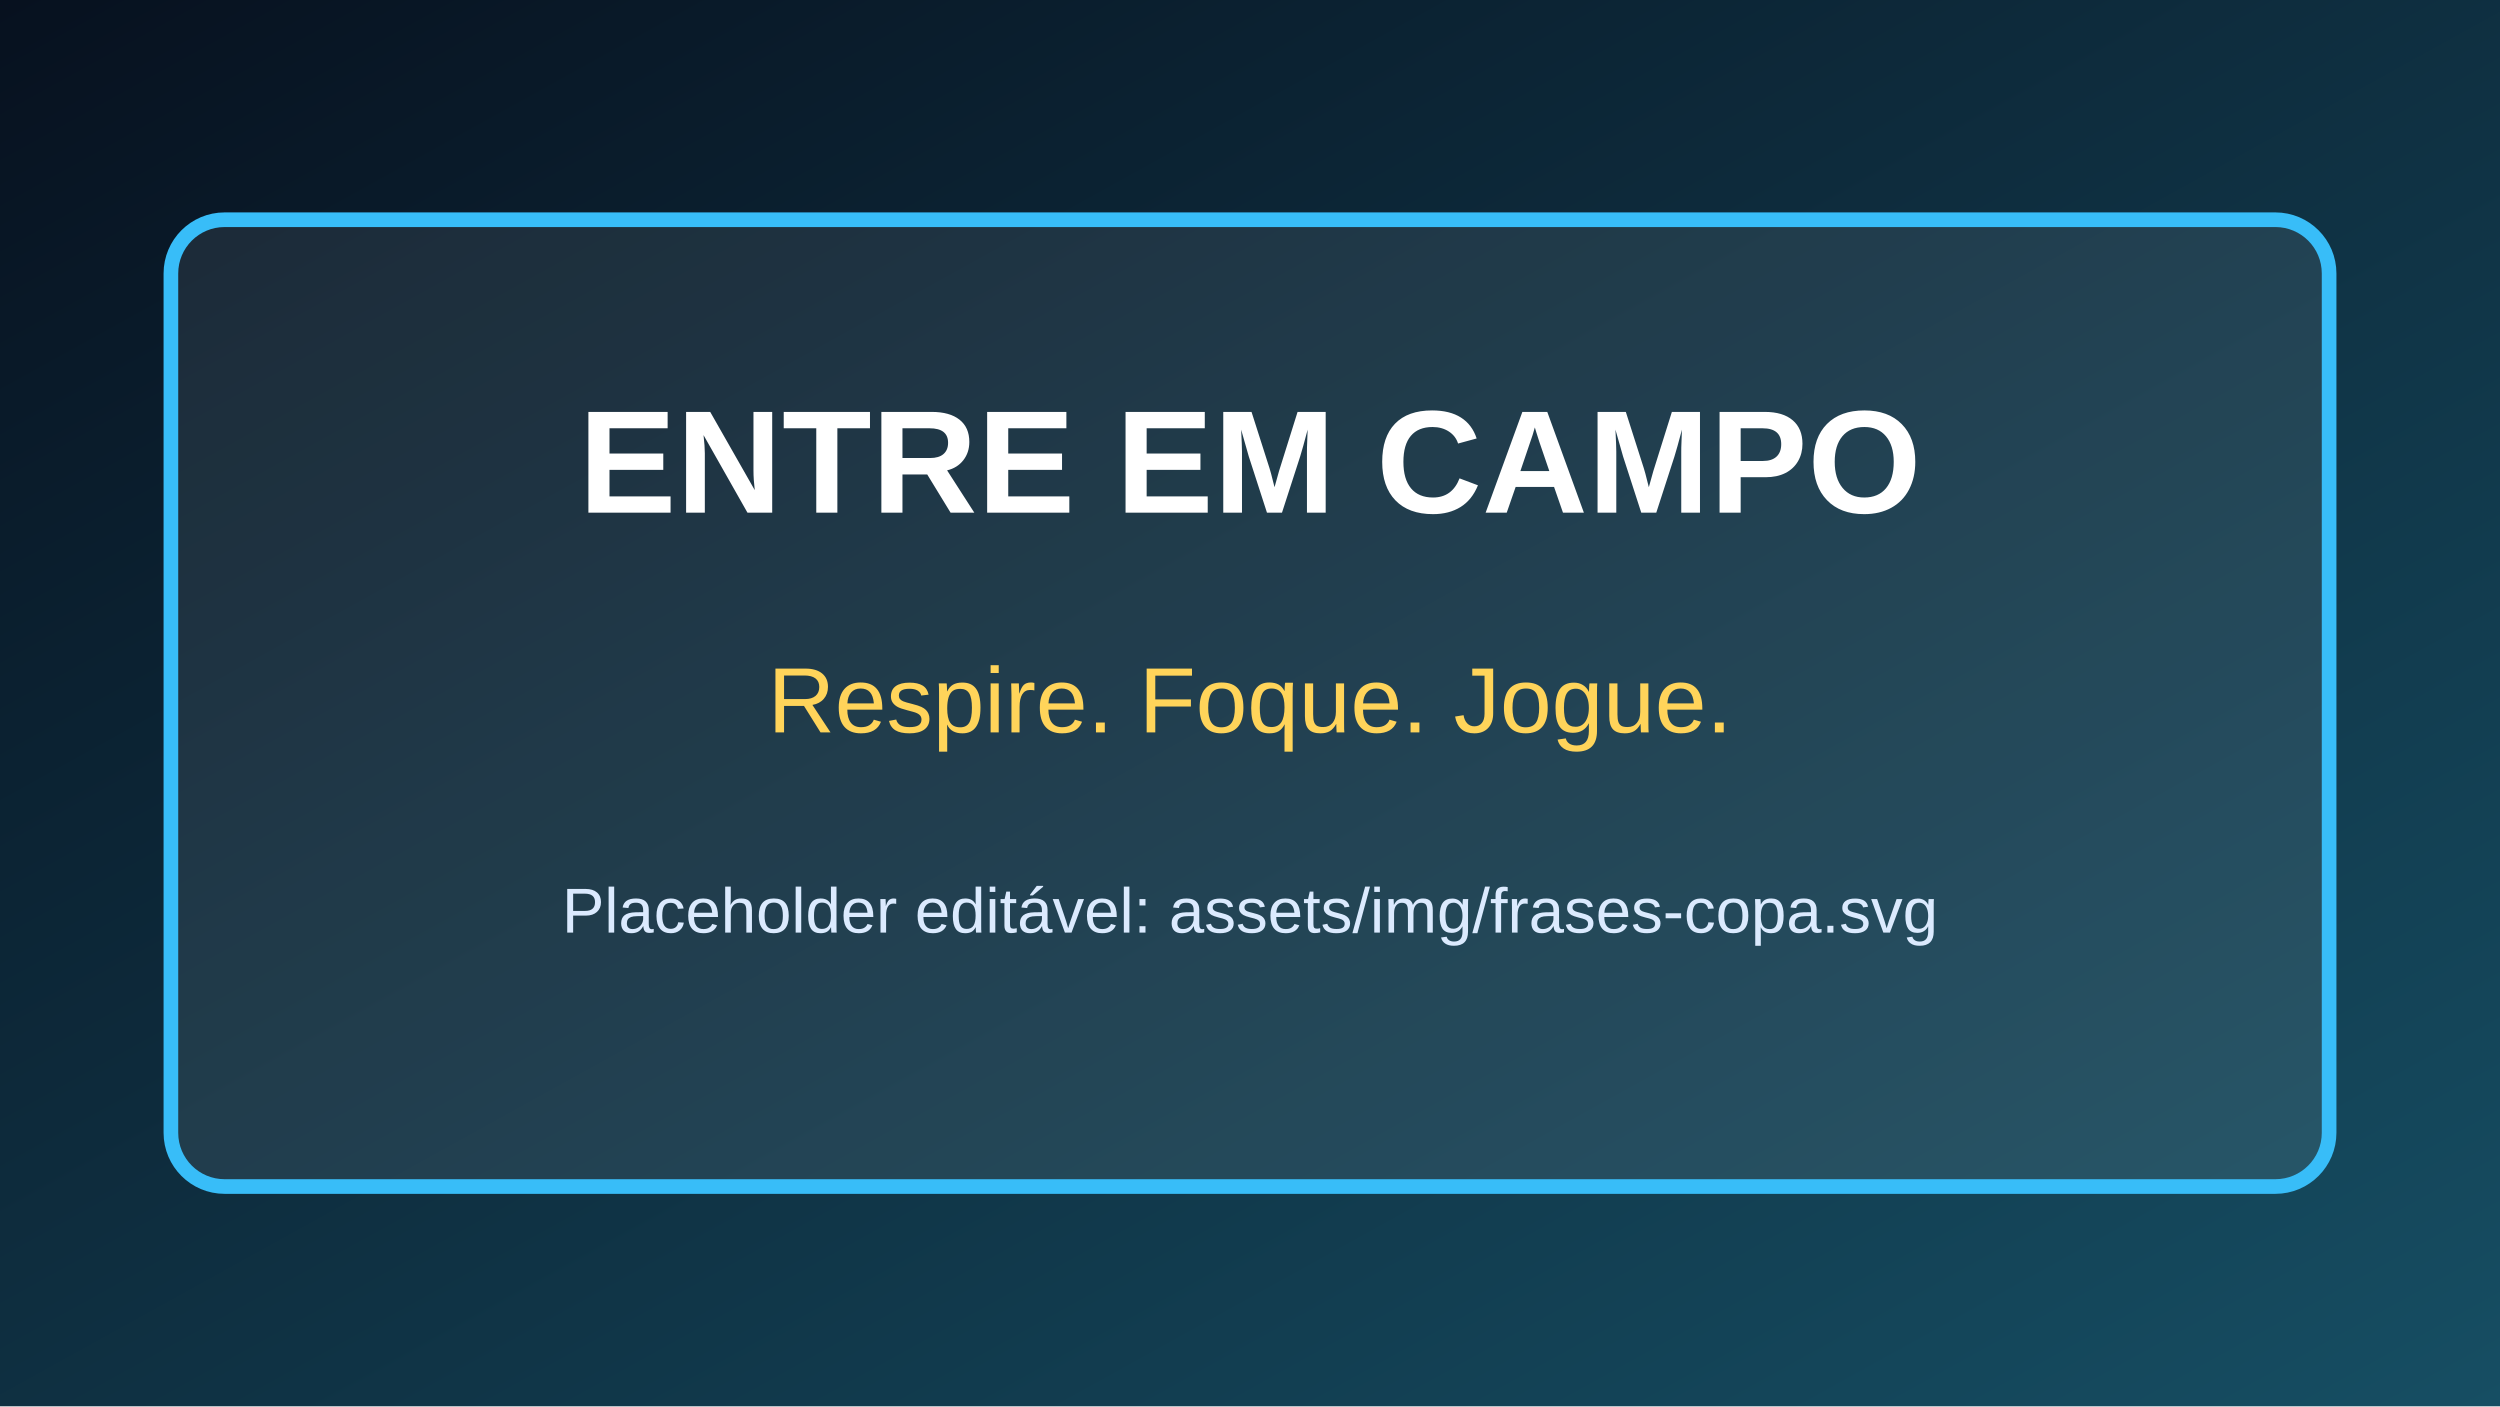
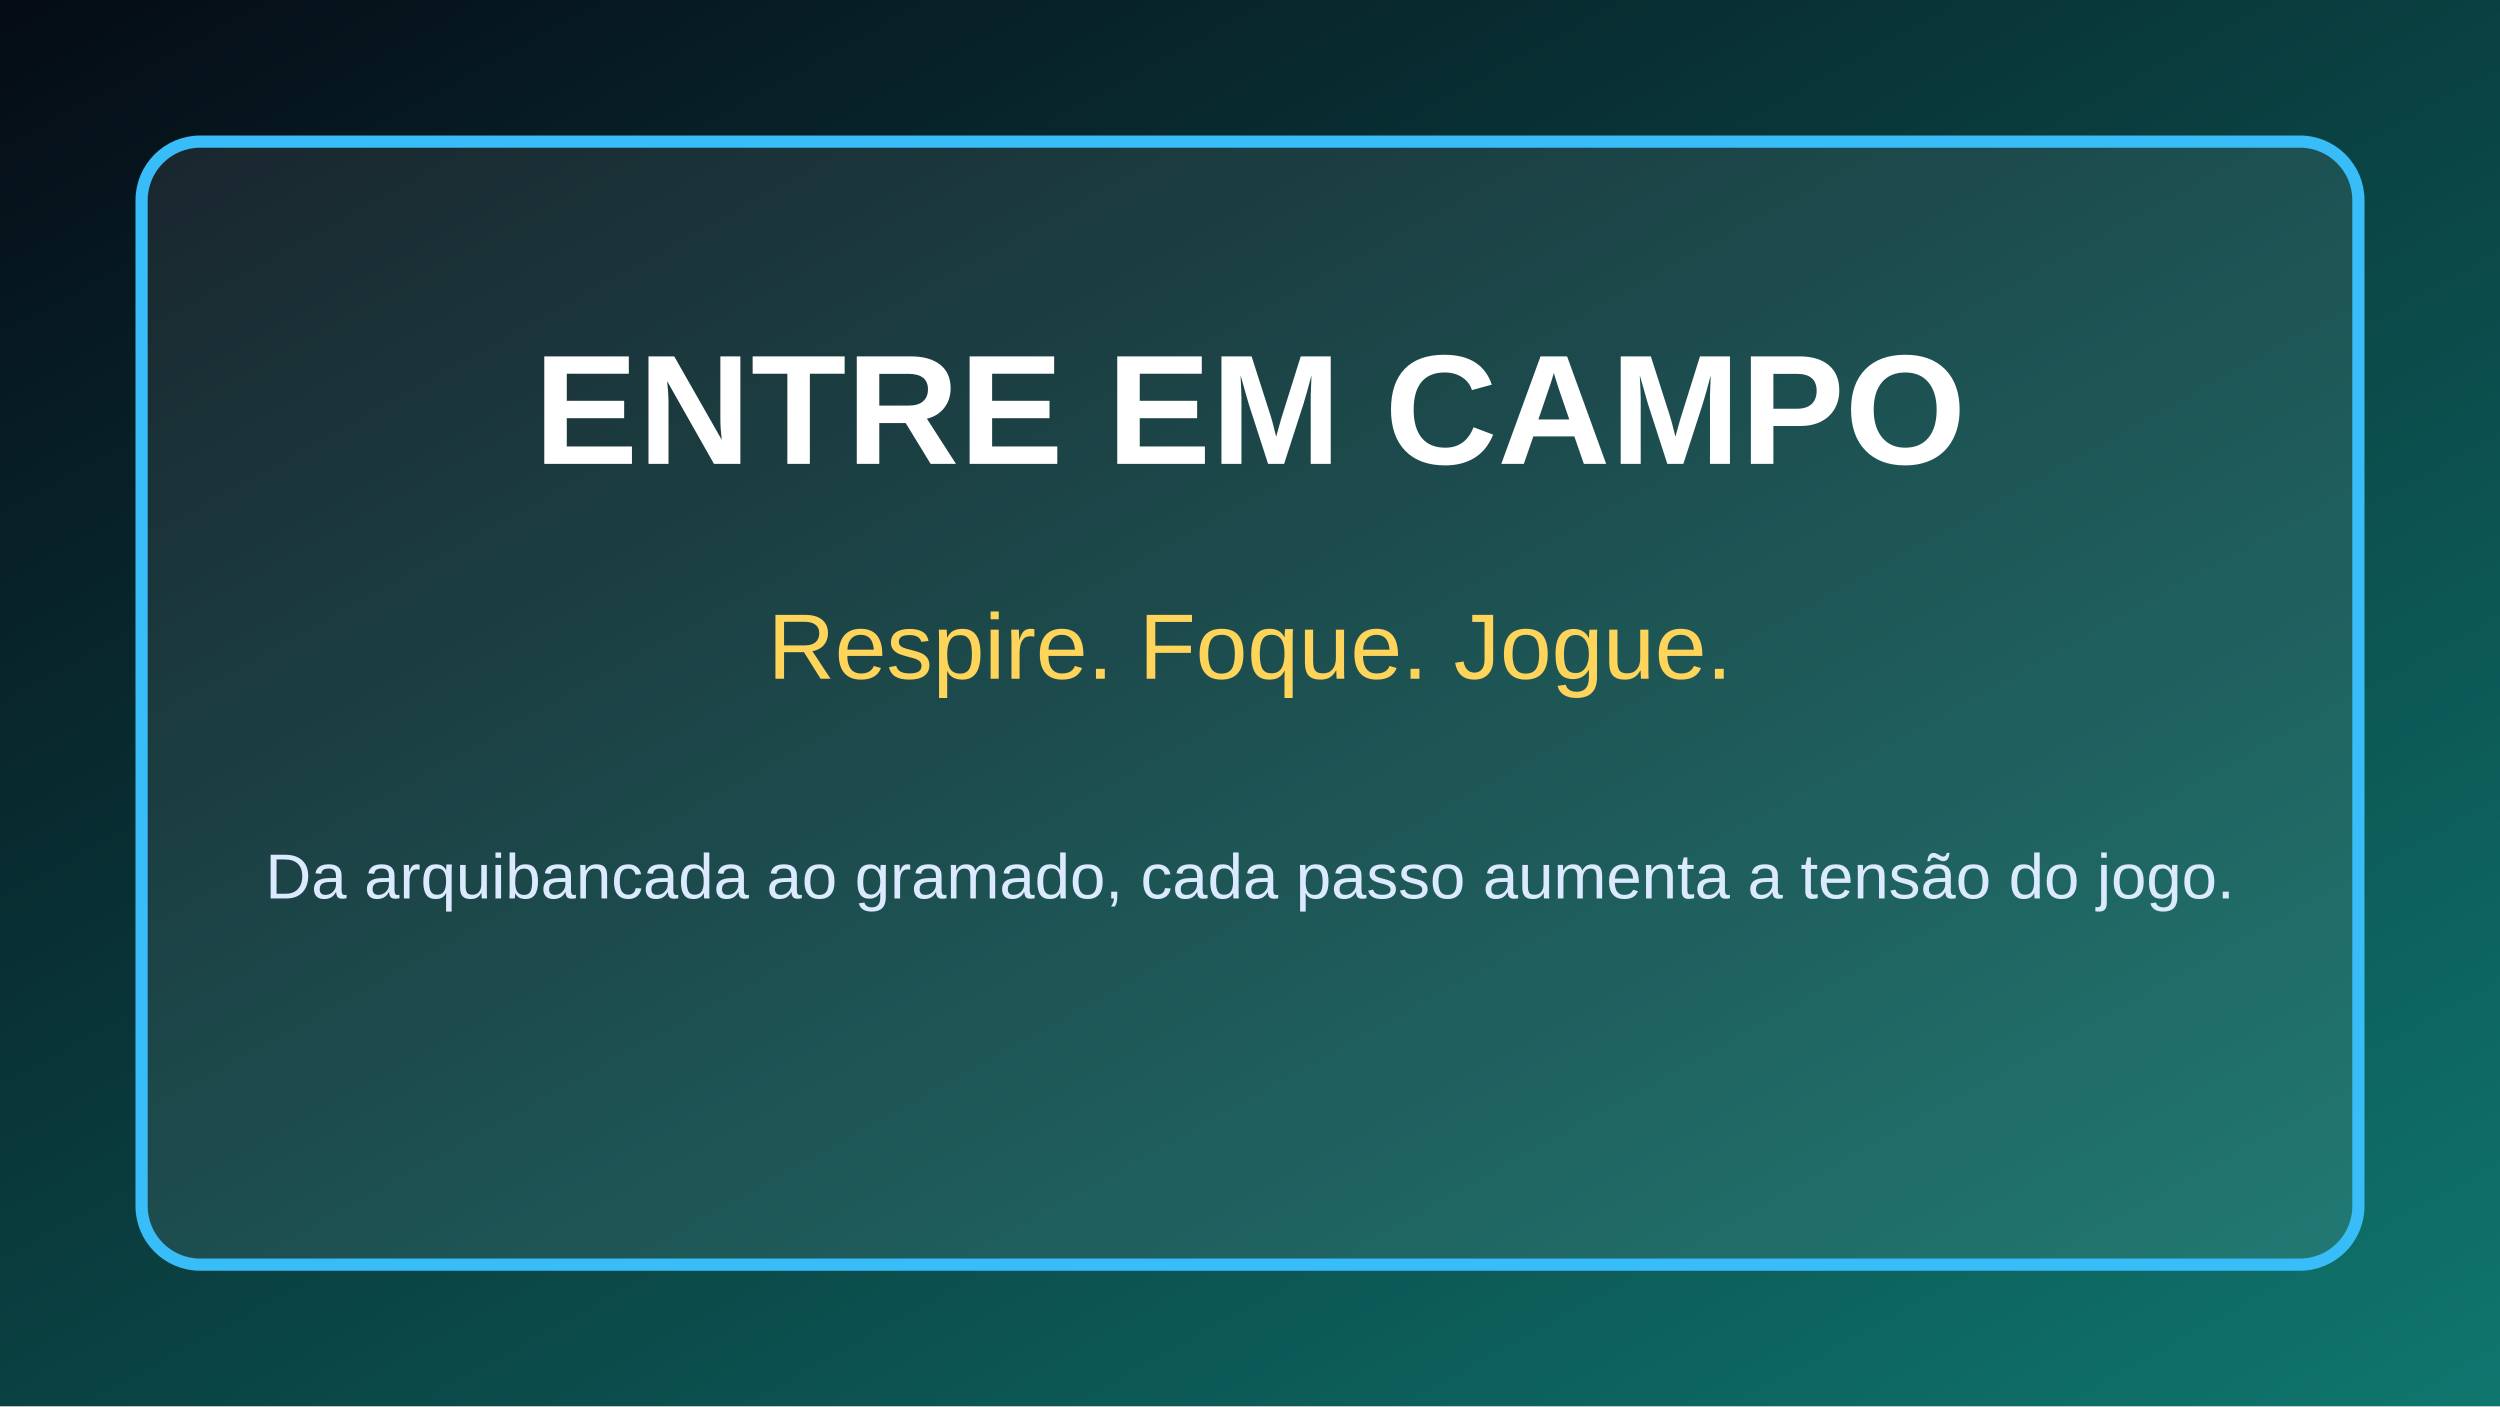
<svg xmlns="http://www.w3.org/2000/svg" width="1024" height="576" viewBox="0 0 1024 576">
  <defs>
    <linearGradient id="g" x1="0" y1="0" x2="1" y2="1">
-       <stop stop-color="#07111f" />
-       <stop offset="1" stop-color="#164e63" />
+       <stop stop-color="#050b15" />
+       <stop offset="1" stop-color="#0f766e" />
    </linearGradient>
  </defs>
  <rect width="1024" height="576" fill="url(#g)" />
-   <rect x="70" y="90" width="884" height="396" rx="22" fill="rgba(255,255,255,0.08)" stroke="#38bdf8" stroke-width="6" />
-   <text x="512" y="210" text-anchor="middle" font-family="Arial" font-size="60" font-weight="700" fill="#ffffff">ENTRE EM CAMPO</text>
-   <text x="512" y="300" text-anchor="middle" font-family="Arial" font-size="38" fill="#ffd45a">Respire. Foque. Jogue.</text>
-   <text x="512" y="382" text-anchor="middle" font-family="Arial" font-size="26" fill="#dbeafe">Placeholder editável: assets/img/frases-copa.svg</text>
+   <rect x="58" y="58" width="908" height="460" rx="24" fill="rgba(255,255,255,.08)" stroke="#38bdf8" stroke-width="5" />
+   <text x="512" y="190" text-anchor="middle" font-family="Arial" font-size="64" font-weight="700" fill="#ffffff">ENTRE EM CAMPO</text>
+   <text x="512" y="278" text-anchor="middle" font-family="Arial" font-size="38" fill="#ffd45a">Respire. Foque. Jogue.</text>
+   <text x="512" y="368" text-anchor="middle" font-family="Arial" font-size="26" fill="#dbeafe">Da arquibancada ao gramado, cada passo aumenta a tensão do jogo.</text>
</svg>
